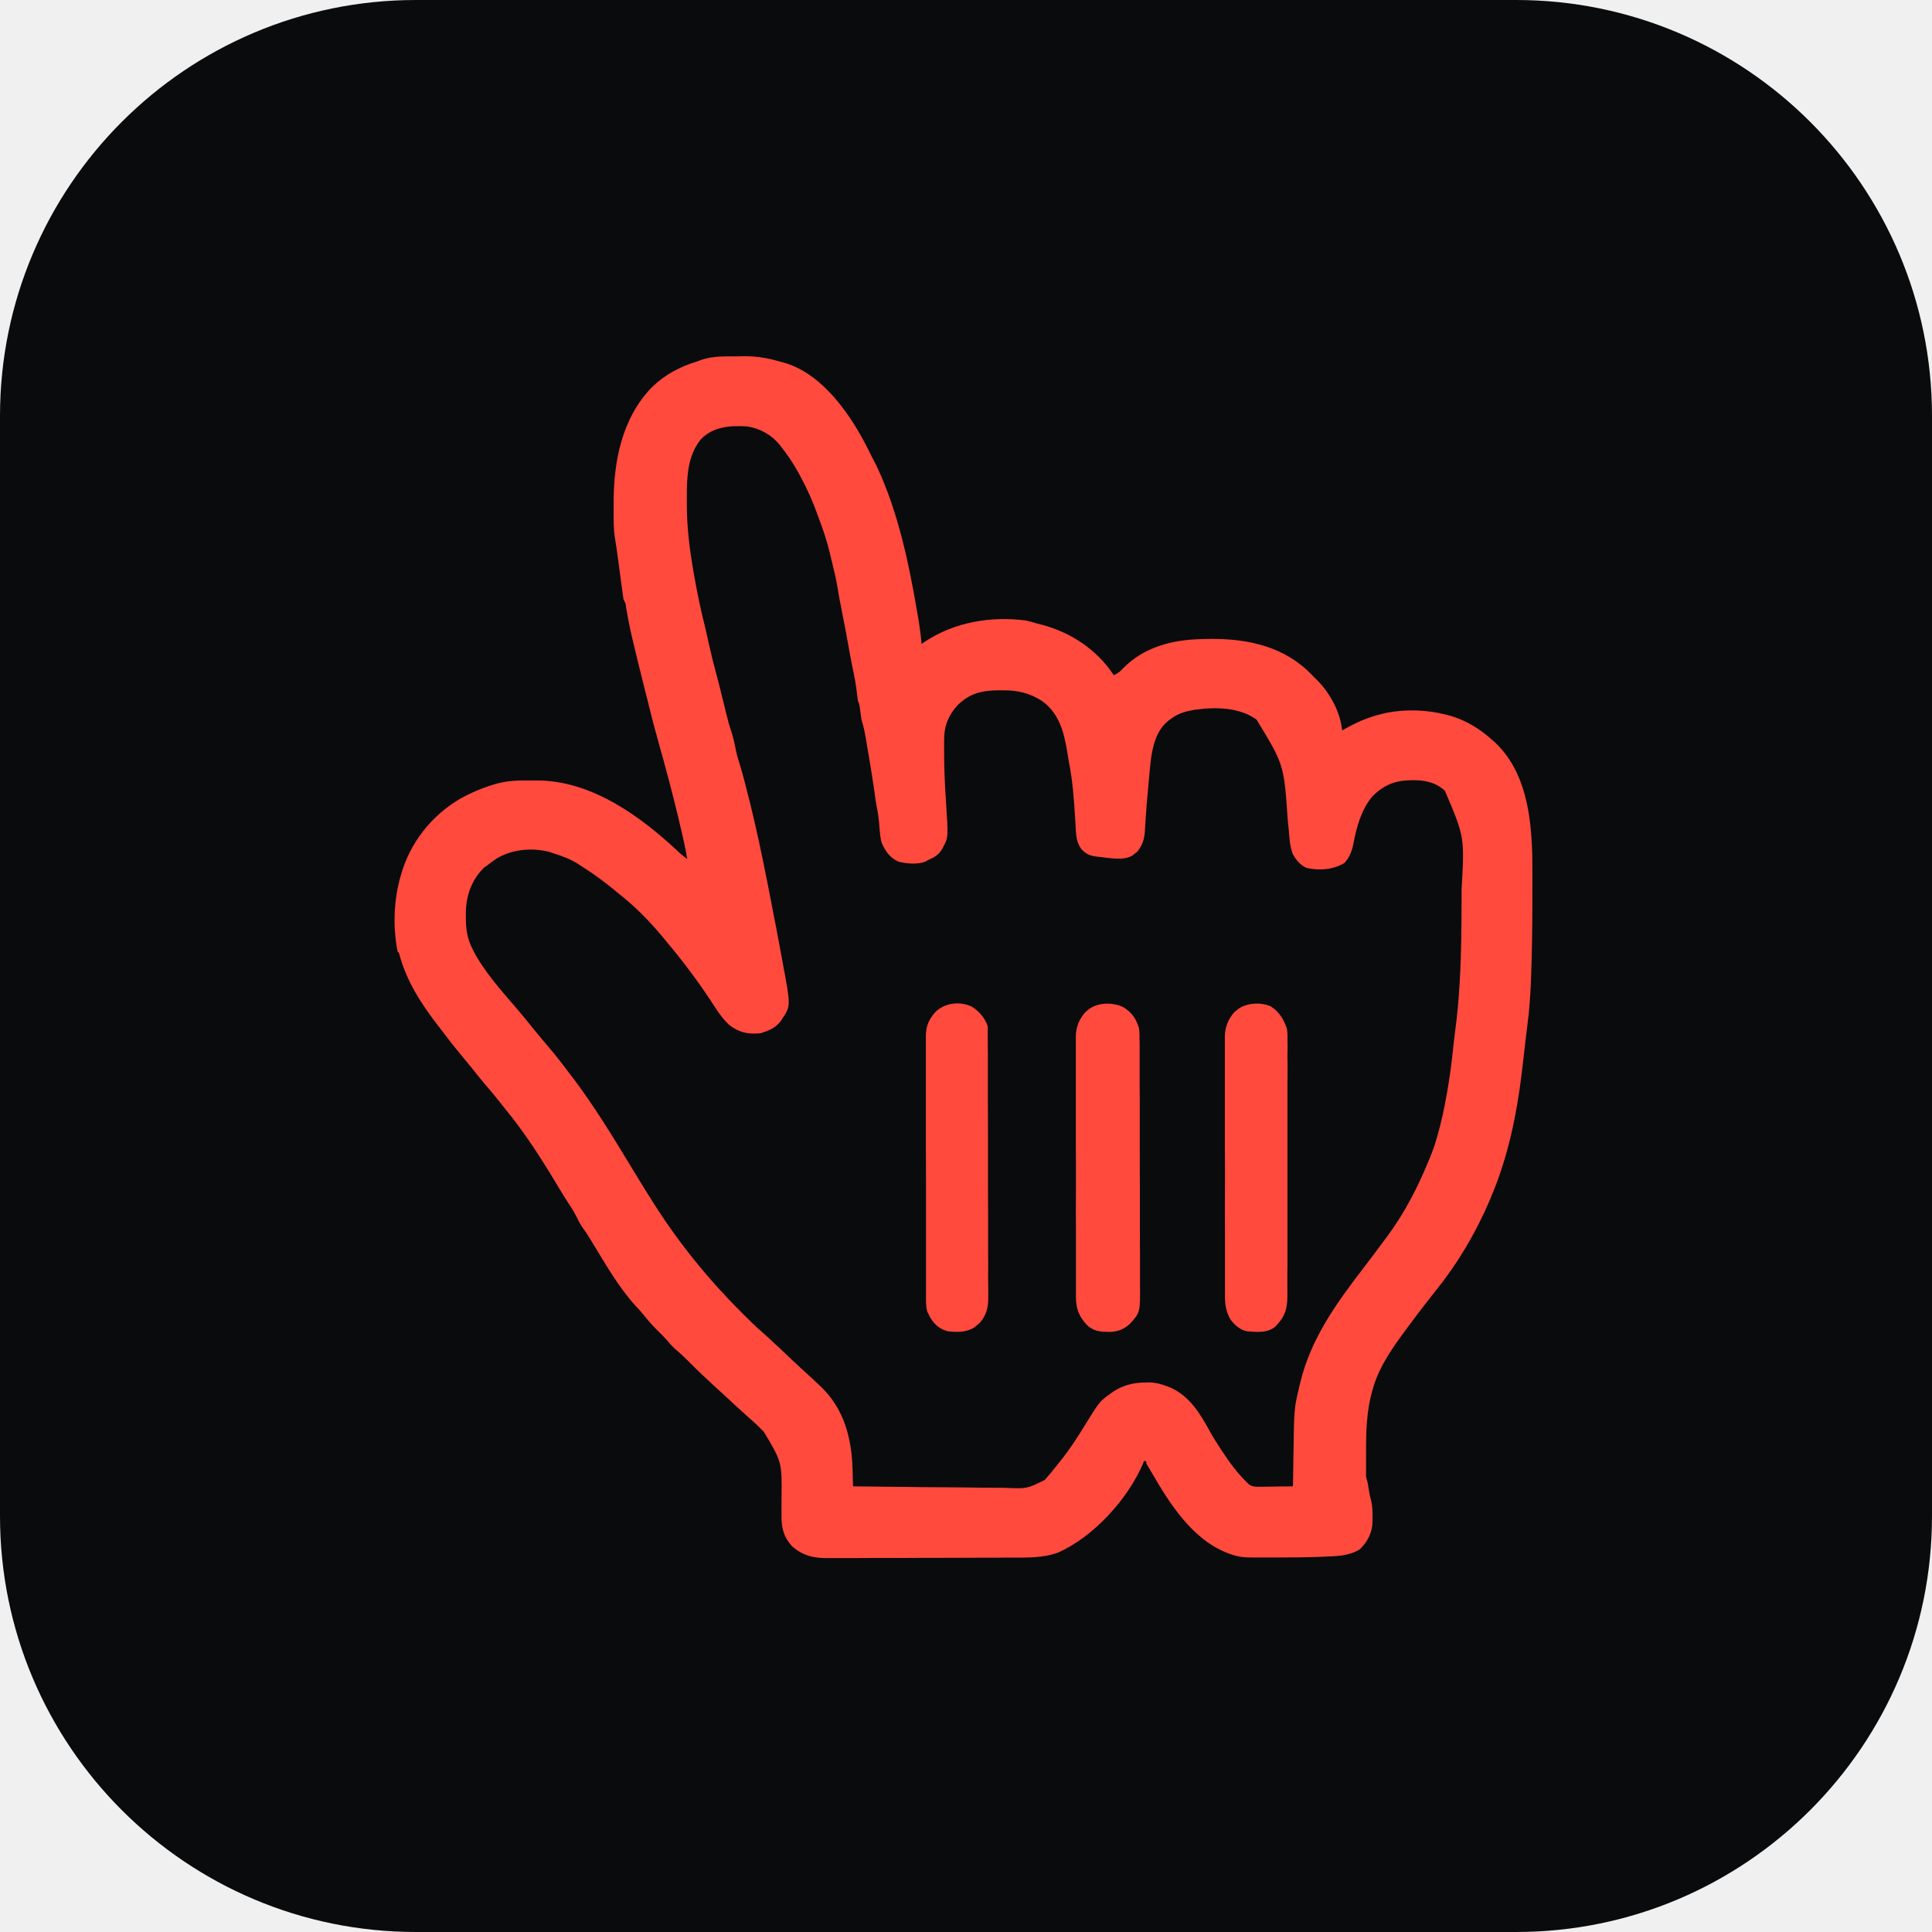
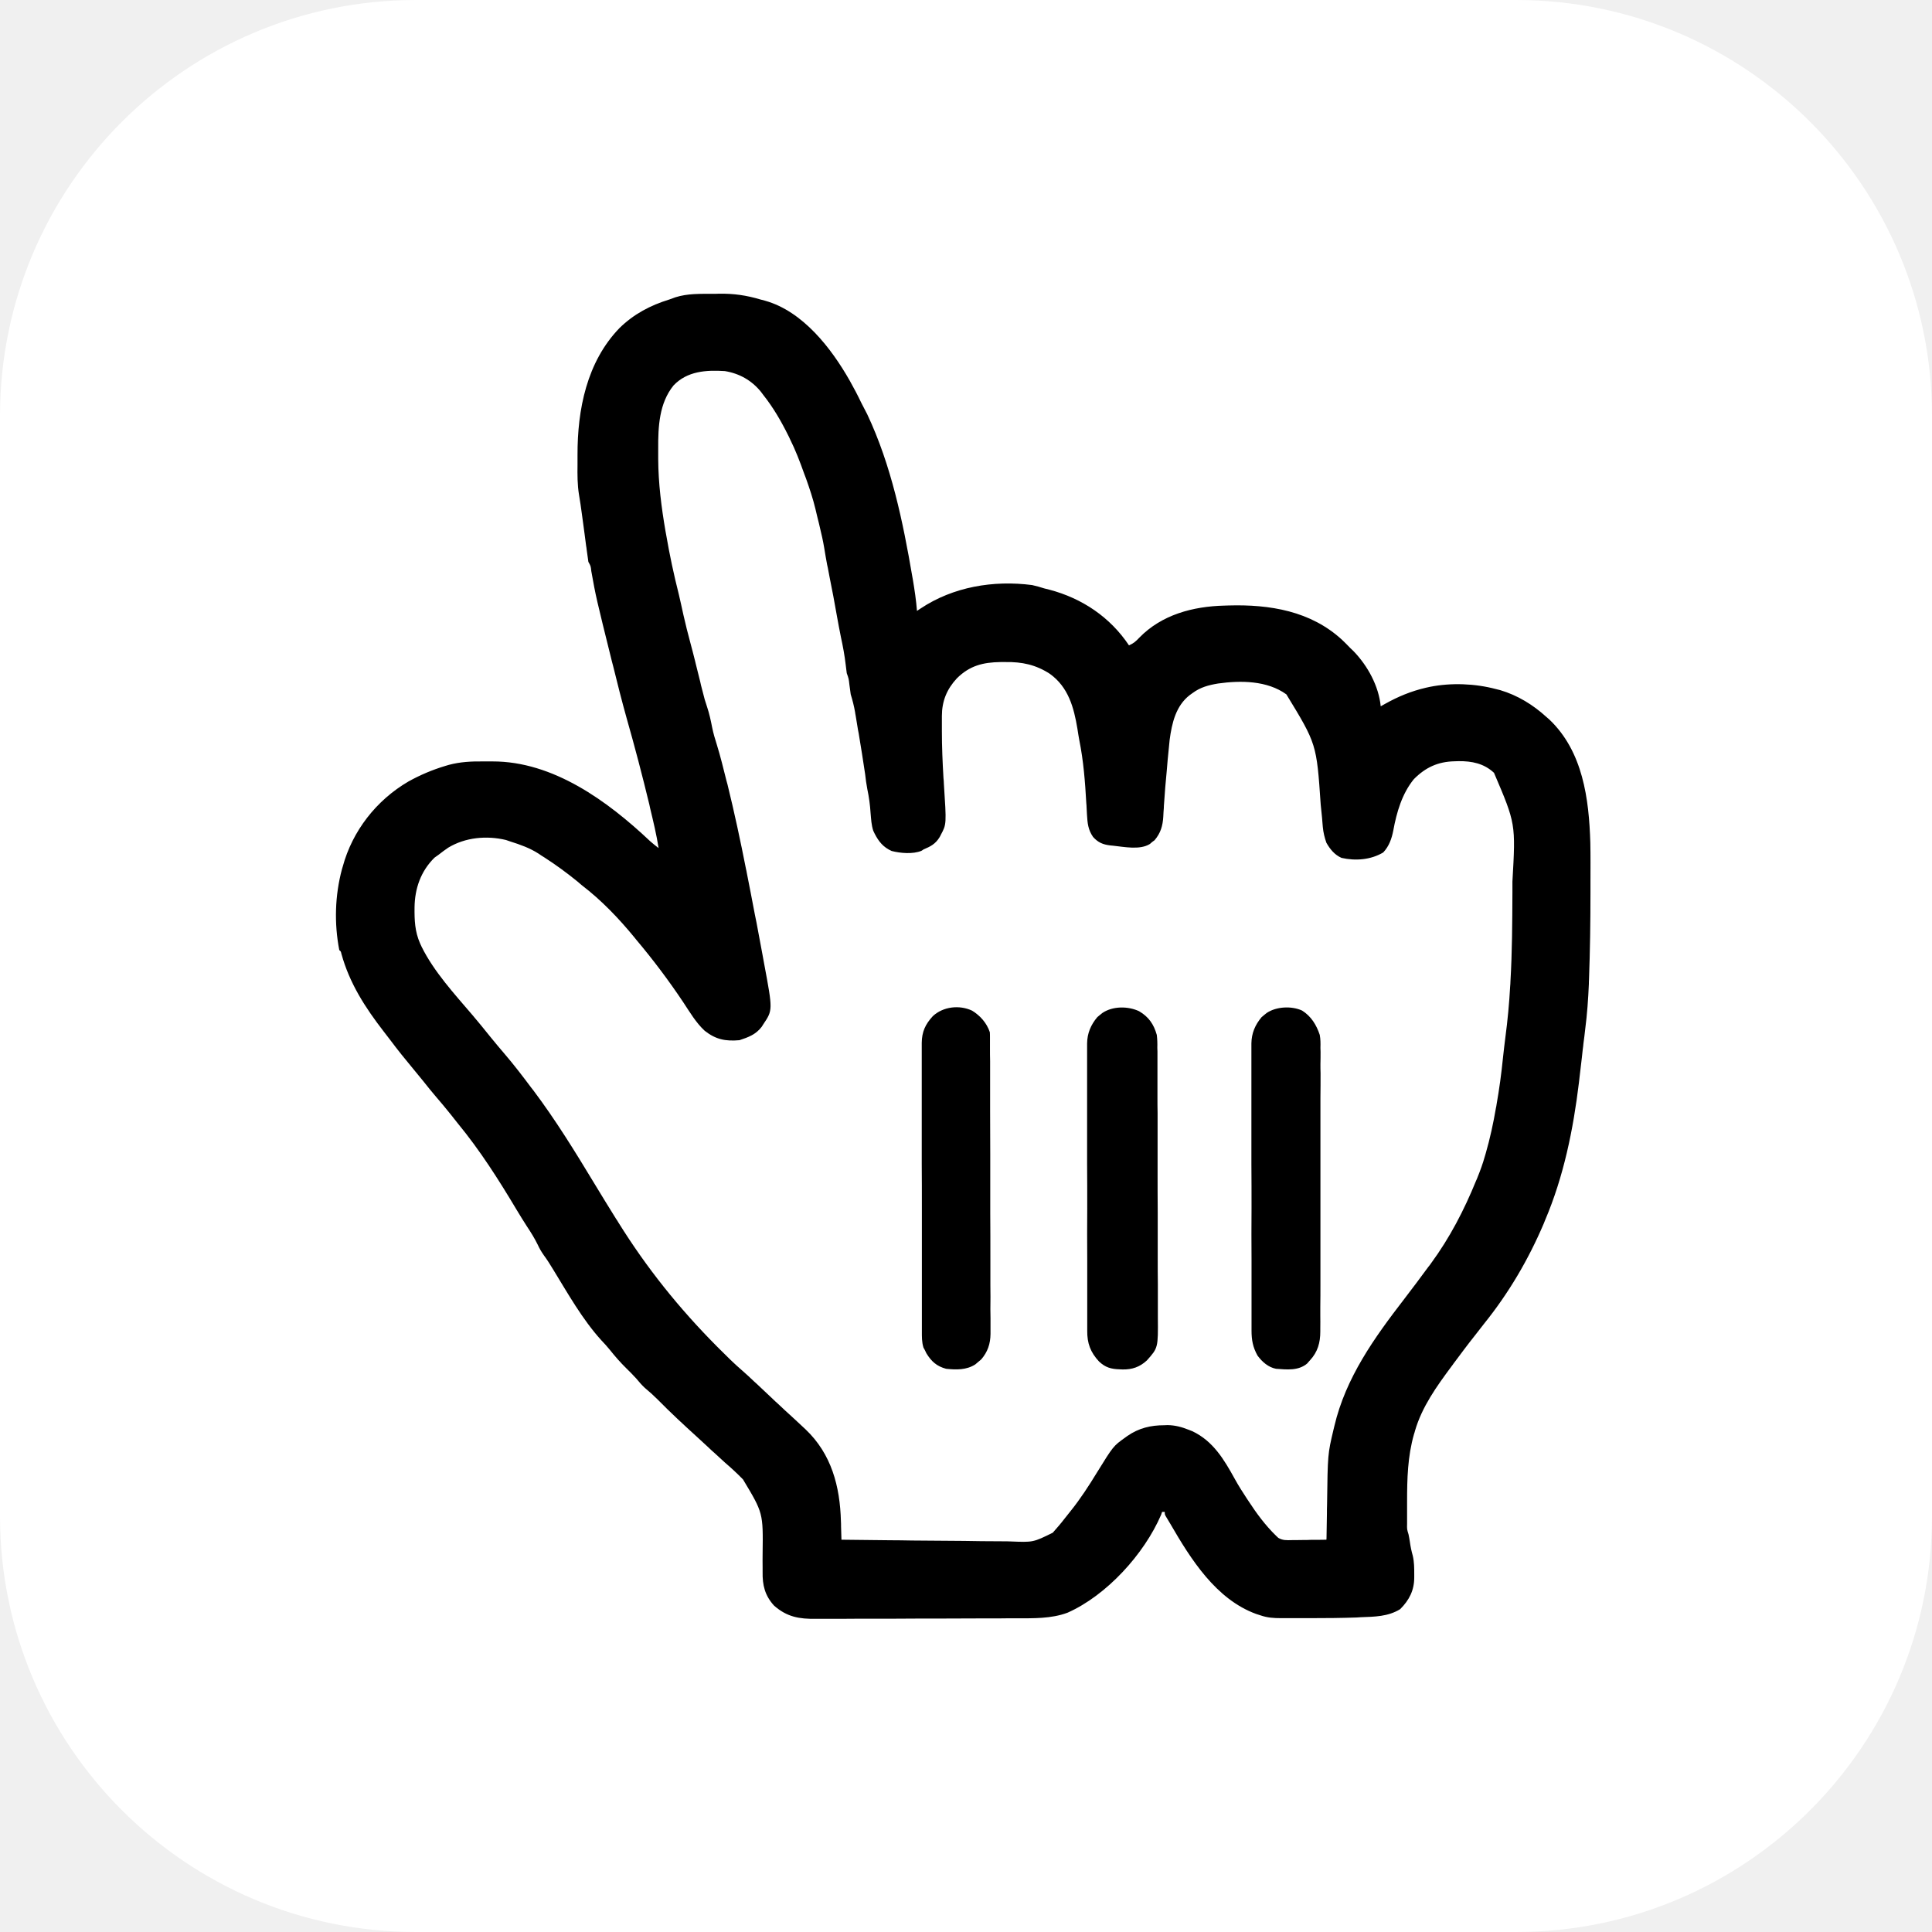
<svg xmlns="http://www.w3.org/2000/svg" viewBox="0 0 1254 1254">
-   <rect width="1254" height="1254" rx="270" fill="#0A0B0D" />
-   <g fill="#FF4A3D" transform="translate(627 627) scale(0.78) translate(-627 -627)">
+   <rect width="1254" height="1254" rx="270" fill="#ffffff" />
+   <g fill="#000000" transform="translate(627 627) scale(0.86) translate(-627 -627)">
+     <path fill="#ffffff" d="M0 0C1.5 -0 3.1 -0 4.6 -0.1C15.8 -0.3 25.5 1.1 36.2 4.3C37.9 4.7 37.9 4.7 39.6 5.2C68.1 13.2 89.6 41.1 103.5 65.6C106.6 71.1 109.5 76.6 112.2 82.3C113.7 85.2 115.2 88.1 116.7 91C134.8 129.4 143.6 171.9 150.7 213.5C150.8 214.2 150.9 214.9 151.1 215.7C152.4 223.5 153.6 231.4 154.2 239.3C155.1 238.7 156 238.1 156.9 237.5C181.5 221.1 211.9 216 241.1 219.8C244.2 220.5 247.2 221.3 250.2 222.3C251.6 222.6 252.9 223 254.2 223.3C278.8 229.8 300 244 314.2 265.3C317.5 263.9 319.5 262.2 321.9 259.6C338.9 242.1 362.5 235.9 386.2 235.3C387.3 235.3 388.3 235.2 389.4 235.2C420.5 234.3 451.5 239.4 475.1 261.2C477.2 263.2 479.2 265.2 481.2 267.3C482.1 268.1 482.9 268.9 483.8 269.8C494.4 280.8 502.7 296 504.2 311.3C505.3 310.7 506.3 310.1 507.4 309.5C517.4 303.9 527.1 299.9 538.2 297.3C539.3 297.1 540.3 296.8 541.4 296.6C557.5 293.4 575.4 294.1 591.2 298.3C592.3 298.6 593.3 298.8 594.4 299.1C607.5 303 619.1 310.1 629.2 319.3C630 320 630.7 320.6 631.5 321.3C656.8 345.4 661.4 381.1 662.4 414.3C662.6 424.3 662.5 434.4 662.5 444.4C662.5 446.9 662.5 449.5 662.5 452C662.5 473.9 662.2 495.7 661.4 517.5C661.3 518.6 661.3 519.7 661.3 520.8C660.8 532.3 660 543.8 658.5 555.3C658.1 558.8 657.7 562.3 657.2 565.8C657.1 567.3 656.9 568.7 656.7 570.1C656.5 572.2 656.2 574.4 656 576.5C655.5 580.7 655 585 654.5 589.2C654.3 591.2 654 593.3 653.8 595.3C649.5 630.8 642.3 666.2 628.2 699.3C627.9 700.1 627.6 700.9 627.2 701.8C615.6 729 600.8 754.2 582.2 777.3C580.4 779.6 578.7 781.8 576.9 784.1C576.4 784.7 576 785.3 575.5 785.9C569.9 792.9 564.6 800.1 559.2 807.3C558.7 808 558.2 808.8 557.6 809.5C546.4 824.6 535.4 839.9 530.1 858C529.9 858.9 529.6 859.8 529.3 860.7C524.5 877.5 524.1 894.3 524.1 911.7C524.1 914.5 524.1 917.3 524.1 920.2C524.1 922 524.1 923.8 524.1 925.6C524.1 926.4 524.1 927.3 524.1 928.2C524 932.4 524 932.4 525.2 936.3C525.6 938.1 525.9 940 526.2 941.9C526.7 945.5 527.4 948.9 528.4 952.4C529.5 957.1 529.5 961.7 529.5 966.5C529.5 967.3 529.5 968 529.5 968.8C529.5 978.5 525.7 985.9 518.9 992.7C509.7 998.4 499.5 998.4 489 998.8C487.5 998.9 487.5 998.9 486 999C474.3 999.4 462.7 999.5 451 999.5C447.2 999.5 443.4 999.5 439.6 999.5C437.2 999.5 434.8 999.5 432.4 999.5C431.3 999.5 430.1 999.5 429 999.5C423.3 999.5 418.6 999.2 413.2 997.3C412.2 997 411.2 996.6 410.1 996.3C379.8 985.2 360.8 954.9 345.4 928.3C344.4 926.6 343.4 925 342.4 923.3C341.2 921.3 341.2 921.3 341.2 919.3C340.6 919.3 339.9 919.3 339.2 919.3C339 920 338.7 920.7 338.5 921.4C325.7 951.2 297.2 982.4 267.8 995.4C255.5 1000 241.8 999.6 228.9 999.6C227.1 999.6 225.3 999.6 223.4 999.6C218.6 999.7 213.7 999.7 208.9 999.7C205.8 999.7 202.8 999.7 199.7 999.7C190.2 999.7 180.6 999.8 171.1 999.8C160.1 999.8 149.1 999.8 138.1 999.9C129.6 999.9 121.1 999.9 112.6 999.9C107.5 999.9 102.4 1000 97.3 1000C92.6 1000 87.8 1000 83 1000C81.3 1000 79.5 1000 77.8 1000C65.4 1000.2 56 998.6 46.3 990C39.4 982.4 37.5 974.6 37.7 964.5C37.7 962.9 37.7 962.9 37.7 961.2C37.6 957.7 37.7 954.2 37.7 950.7C38.1 920.1 38.1 920.1 22.9 894.8C18.6 890.4 14.1 886.2 9.4 882.2C6.6 879.7 3.8 877.1 1 874.5C0.4 874 -0.1 873.5 -0.7 873C-1.8 871.9 -3 870.9 -4.1 869.8C-6.6 867.5 -9.1 865.2 -11.6 862.9C-21.7 853.7 -31.8 844.4 -41.4 834.6C-44.5 831.5 -47.8 828.5 -51.2 825.7C-53.6 823.5 -55.7 821 -57.7 818.6C-60.1 815.9 -62.6 813.5 -65.1 811C-69.6 806.6 -73.7 801.9 -77.6 797C-79.7 794.4 -81.8 792.1 -84.1 789.7C-98.4 773.9 -109.2 754.6 -120.3 736.5C-122.6 732.7 -124.9 729 -127.5 725.5C-129.3 722.9 -130.7 720.6 -132 717.7C-134.4 712.8 -137.2 708.3 -140.2 703.8C-142.8 699.7 -145.4 695.6 -147.9 691.4C-161.5 668.6 -175.6 646.4 -192.5 625.9C-194.3 623.7 -196 621.4 -197.8 619.2C-201.4 614.7 -205 610.4 -208.7 606.1C-212 602.2 -215.3 598.2 -218.5 594.1C-220.9 591.1 -223.3 588.2 -225.8 585.2C-231.8 578 -237.7 570.7 -243.3 563.2C-245 561 -246.6 558.9 -248.3 556.7C-262.3 538.6 -274.1 520.3 -280.2 498.1C-280.6 496.3 -280.6 496.3 -281.8 495.3C-285.7 475.2 -285.1 454.1 -279.8 434.3C-279.6 433.6 -279.4 433 -279.2 432.3C-271.9 405.3 -253.8 382.2 -229.7 368.1C-220.9 363.2 -211.5 359.2 -201.8 356.3C-200.9 356 -200 355.8 -199.1 355.5C-190.4 353.2 -182.1 352.8 -173.2 352.9C-170.9 352.9 -168.6 352.9 -166.2 352.9C-120.4 352.8 -79.3 382.8 -47.2 413.1C-45.1 415 -43 416.6 -40.8 418.3C-42.4 408.1 -44.8 398.2 -47.2 388.2C-47.4 387.3 -47.6 386.4 -47.8 385.4C-53.1 363.5 -58.8 341.7 -65 320C-68.6 307.1 -71.9 294.1 -75.1 281C-75.6 279.3 -75.6 279.3 -76 277.6C-88.1 228.8 -88.1 228.8 -91.6 209.3C-92 205.5 -92 205.5 -93.8 202.3C-94.2 199.2 -94.7 196.1 -95.1 193C-95.2 192.1 -95.3 191.1 -95.5 190.2C-95.9 187.1 -96.3 184.1 -96.7 181C-97.1 178.1 -97.5 175.1 -97.9 172.1C-98.2 170.1 -98.4 168.2 -98.7 166.2C-99.3 161.3 -100.1 156.4 -100.9 151.5C-102.1 144.1 -102.1 136.6 -102 129C-102 126.6 -102 124.1 -102 121.7C-102.1 87.3 -95 51.4 -70.4 25.9C-59.6 15.3 -47.1 8.7 -32.8 4.3C-31.2 3.7 -29.6 3.2 -28.1 2.6C-19 -0.3 -9.4 0 0 0Z" transform="translate(435.8,119.7)" />
    <path d="M0 0C1.5 -0 3.1 -0 4.6 -0.1C15.8 -0.3 25.5 1.1 36.2 4.3C37.9 4.7 37.9 4.7 39.6 5.2C68.1 13.2 89.6 41.1 103.5 65.6C106.6 71.1 109.5 76.6 112.2 82.3C113.7 85.2 115.2 88.1 116.7 91C134.8 129.4 143.6 171.9 150.7 213.5C150.8 214.2 150.9 214.9 151.1 215.7C152.4 223.5 153.6 231.4 154.2 239.3C155.1 238.7 156 238.1 156.9 237.5C181.5 221.1 211.9 216 241.1 219.8C244.2 220.5 247.2 221.3 250.2 222.3C251.6 222.6 252.9 223 254.2 223.3C278.8 229.8 300 244 314.2 265.3C317.5 263.9 319.5 262.2 321.9 259.6C338.9 242.1 362.5 235.9 386.2 235.3C387.3 235.3 388.3 235.2 389.4 235.2C420.5 234.3 451.5 239.4 475.1 261.2C477.2 263.2 479.2 265.2 481.2 267.3C482.1 268.1 482.9 268.9 483.8 269.8C494.4 280.8 502.7 296 504.2 311.3C505.3 310.7 506.3 310.1 507.4 309.5C517.4 303.9 527.1 299.9 538.2 297.3C539.3 297.1 540.3 296.8 541.4 296.6C557.5 293.4 575.4 294.1 591.2 298.3C592.3 298.6 593.3 298.8 594.4 299.1C607.5 303 619.1 310.1 629.2 319.3C630 320 630.7 320.6 631.5 321.3C656.8 345.4 661.4 381.1 662.4 414.3C662.6 424.3 662.5 434.4 662.5 444.4C662.5 446.9 662.5 449.5 662.5 452C662.5 473.9 662.2 495.7 661.4 517.5C661.3 518.6 661.3 519.7 661.3 520.8C660.8 532.3 660 543.8 658.5 555.3C658.1 558.8 657.7 562.3 657.2 565.8C657.1 567.3 656.9 568.7 656.7 570.1C656.5 572.2 656.2 574.4 656 576.5C655.5 580.7 655 585 654.5 589.2C654.3 591.2 654 593.3 653.8 595.3C649.5 630.8 642.3 666.2 628.2 699.3C627.9 700.1 627.6 700.9 627.2 701.8C615.6 729 600.8 754.2 582.2 777.3C580.4 779.6 578.7 781.8 576.9 784.1C576.4 784.7 576 785.3 575.5 785.9C569.9 792.9 564.6 800.1 559.2 807.3C558.7 808 558.2 808.8 557.6 809.5C546.4 824.6 535.4 839.9 530.1 858C529.9 858.9 529.6 859.8 529.3 860.7C524.5 877.5 524.1 894.3 524.1 911.7C524.1 914.5 524.1 917.3 524.1 920.2C524.1 922 524.1 923.8 524.1 925.6C524.1 926.4 524.1 927.3 524.1 928.2C524 932.4 524 932.4 525.2 936.3C525.6 938.1 525.9 940 526.2 941.9C526.7 945.5 527.4 948.9 528.4 952.4C529.5 957.1 529.5 961.7 529.5 966.5C529.5 967.3 529.5 968 529.5 968.8C529.5 978.5 525.7 985.9 518.9 992.7C509.7 998.4 499.5 998.4 489 998.8C487.5 998.9 487.5 998.9 486 999C474.3 999.4 462.7 999.5 451 999.5C447.2 999.5 443.4 999.5 439.6 999.5C437.2 999.5 434.8 999.5 432.4 999.5C431.3 999.5 430.1 999.5 429 999.5C423.3 999.5 418.6 999.2 413.2 997.3C412.2 997 411.2 996.6 410.1 996.3C379.8 985.2 360.8 954.9 345.4 928.3C344.4 926.6 343.4 925 342.4 923.3C341.2 921.3 341.2 921.3 341.2 919.3C340.6 919.3 339.9 919.3 339.2 919.3C339 920 338.7 920.7 338.5 921.4C325.7 951.2 297.2 982.4 267.8 995.4C255.5 1000 241.8 999.6 228.9 999.6C227.1 999.6 225.3 999.6 223.4 999.6C218.6 999.7 213.7 999.7 208.9 999.7C205.8 999.7 202.8 999.7 199.7 999.7C190.2 999.7 180.6 999.8 171.1 999.8C160.1 999.8 149.1 999.8 138.1 999.9C129.6 999.9 121.1 999.9 112.6 999.9C107.5 999.9 102.4 1000 97.3 1000C92.6 1000 87.8 1000 83 1000C81.3 1000 79.5 1000 77.8 1000C65.4 1000.2 56 998.6 46.3 990C39.4 982.4 37.5 974.6 37.7 964.5C37.7 962.9 37.7 962.9 37.7 961.2C37.6 957.7 37.7 954.2 37.7 950.7C38.1 920.1 38.1 920.1 22.9 894.8C18.6 890.4 14.1 886.2 9.4 882.2C6.6 879.7 3.8 877.1 1 874.5C0.4 874 -0.1 873.5 -0.7 873C-1.8 871.9 -3 870.9 -4.1 869.8C-6.6 867.5 -9.1 865.2 -11.6 862.9C-21.7 853.7 -31.8 844.4 -41.4 834.6C-44.5 831.5 -47.8 828.5 -51.2 825.7C-53.6 823.5 -55.7 821 -57.7 818.6C-60.1 815.9 -62.6 813.5 -65.1 811C-69.6 806.6 -73.7 801.9 -77.6 797C-79.7 794.4 -81.8 792.1 -84.1 789.7C-98.4 773.9 -109.2 754.6 -120.3 736.5C-122.6 732.7 -124.9 729 -127.5 725.5C-129.3 722.9 -130.7 720.6 -132 717.7C-134.4 712.8 -137.2 708.3 -140.2 703.8C-142.8 699.7 -145.4 695.6 -147.9 691.4C-161.5 668.6 -175.6 646.4 -192.5 625.9C-194.3 623.7 -196 621.4 -197.8 619.2C-201.4 614.7 -205 610.4 -208.7 606.1C-212 602.2 -215.3 598.2 -218.5 594.1C-220.9 591.1 -223.3 588.2 -225.8 585.2C-231.8 578 -237.7 570.7 -243.3 563.2C-245 561 -246.6 558.9 -248.3 556.7C-262.3 538.6 -274.1 520.3 -280.2 498.1C-280.6 496.3 -280.6 496.3 -281.8 495.3C-285.7 475.2 -285.1 454.1 -279.8 434.3C-279.6 433.6 -279.4 433 -279.2 432.3C-271.9 405.3 -253.8 382.2 -229.7 368.1C-220.9 363.2 -211.5 359.2 -201.8 356.3C-200.9 356 -200 355.8 -199.1 355.5C-190.4 353.2 -182.1 352.8 -173.2 352.9C-170.9 352.9 -168.6 352.9 -166.2 352.9C-120.4 352.8 -79.3 382.8 -47.2 413.1C-45.1 415 -43 416.6 -40.8 418.3C-42.4 408.1 -44.8 398.2 -47.2 388.2C-47.4 387.3 -47.6 386.4 -47.8 385.4C-53.1 363.5 -58.8 341.7 -65 320C-68.6 307.1 -71.9 294.1 -75.1 281C-75.6 279.3 -75.6 279.3 -76 277.6C-88.1 228.8 -88.1 228.8 -91.6 209.3C-92 205.5 -92 205.5 -93.8 202.3C-94.2 199.2 -94.7 196.1 -95.1 193C-95.2 192.1 -95.3 191.1 -95.5 190.2C-95.9 187.1 -96.3 184.1 -96.7 181C-97.1 178.1 -97.5 175.1 -97.9 172.1C-98.2 170.1 -98.4 168.2 -98.7 166.2C-99.3 161.3 -100.1 156.4 -100.9 151.5C-102.1 144.1 -102.1 136.6 -102 129C-102 126.6 -102 124.1 -102 121.7C-102.1 87.3 -95 51.4 -70.4 25.9C-59.6 15.3 -47.1 8.7 -32.8 4.3C-31.2 3.7 -29.6 3.2 -28.1 2.6C-19 -0.3 -9.4 0 0 0ZM-29.5 69.1C-40.4 82.5 -41.2 100.3 -41.1 116.8C-41.1 119.5 -41.1 122.1 -41.1 124.7C-41 143.1 -38.7 161 -35.6 179.1C-35.4 180 -35.3 180.9 -35.1 181.8C-32.5 197 -29.3 212 -25.5 227C-24.3 232.1 -23.2 237.2 -22.1 242.2C-20.5 249.4 -18.7 256.4 -16.8 263.5C-15.6 268 -14.4 272.5 -13.3 277C-13.1 277.8 -12.9 278.7 -12.7 279.5C-11.6 283.9 -10.5 288.3 -9.4 292.7C-9.2 293.6 -9 294.5 -8.8 295.4C-8.4 297.1 -7.9 298.7 -7.5 300.4C-6.6 304.3 -5.5 308.1 -4.2 311.8C-2.5 316.9 -1.4 322 -0.4 327.2C0.5 331.6 1.7 335.8 3.1 340.1C5.9 349.1 8.1 358.3 10.4 367.4C10.8 368.8 10.8 368.8 11.2 370.3C16.4 391.5 21 412.9 25.2 434.3C25.4 435.1 25.6 435.9 25.7 436.7C27.8 447.2 29.8 457.7 31.8 468.2C32.2 470.3 32.7 472.4 33.1 474.6C34.6 482.6 36.1 490.6 37.6 498.7C38 501 38.5 503.4 38.9 505.8C45.4 540.6 45.4 540.6 38.2 551.3C37.8 551.9 37.4 552.6 37 553.2C32.6 559 26.9 561.1 20.2 563.3C9.7 564.2 2.4 562.8 -6 556.2C-12.6 550.1 -17.2 542.2 -22.1 534.8C-33.1 518.3 -45 502.5 -57.8 487.3C-58.4 486.5 -58.4 486.5 -59 485.8C-70.9 471.3 -83.9 457.7 -98.8 446.3C-99.9 445.3 -101.1 444.4 -102.2 443.4C-110.2 436.9 -118.4 430.9 -127.1 425.3C-128.6 424.4 -130 423.5 -131.4 422.5C-138.1 418.2 -145.2 415.7 -152.8 413.3C-154.4 412.7 -154.4 412.7 -156 412.2C-170.6 408.7 -186.7 410.2 -199.6 418C-202.1 419.7 -204.4 421.4 -206.8 423.3C-207.8 424 -208.9 424.8 -209.9 425.5C-220.3 435.7 -224.8 448.8 -225 463C-225.1 472.8 -224.8 481.2 -220.8 490.3C-220.4 491.1 -220 492 -219.6 492.9C-210.4 511.5 -194.9 528.4 -181.4 544.2C-176.7 549.7 -172.1 555.4 -167.6 561C-164.1 565.3 -160.5 569.6 -156.9 573.8C-149.8 582.1 -143.3 590.6 -136.8 599.3C-136.3 599.9 -135.8 600.6 -135.3 601.2C-118.4 623.7 -103.7 647.6 -89.2 671.6C-83.8 680.6 -78.3 689.4 -72.8 698.3C-72.2 699.1 -71.7 699.9 -71.2 700.8C-49.8 735.2 -25.4 765.6 3.1 794.3C3.7 794.9 4.3 795.5 4.9 796.1C10.6 801.8 16.3 807.5 22.5 812.8C25.5 815.4 28.4 818.1 31.2 820.8C32.2 821.7 32.2 821.7 33.2 822.6C36.6 825.8 40 829 43.4 832.2C44.7 833.4 46.1 834.7 47.4 836C48.4 836.9 48.4 836.9 49.5 837.9C53 841.2 56.5 844.5 60.1 847.7C62.5 849.9 64.9 852.1 67.2 854.3C68.2 855.2 69.2 856.1 70.1 857C89.7 875.6 96.1 900.1 96.8 926.3C96.9 927.7 96.9 929 96.9 930.4C97 933.7 97.1 937 97.2 940.3C109.4 940.4 121.5 940.6 133.6 940.7C139.2 940.7 144.8 940.8 150.5 940.9C163.6 941 176.6 941.1 189.7 941.2C194.1 941.3 198.5 941.3 202.9 941.4C208.2 941.4 213.5 941.5 218.9 941.5C220.9 941.5 222.8 941.5 224.8 941.6C241.9 942.3 241.9 942.3 256.7 935C259.9 931.4 263 927.8 265.9 924C267.3 922.2 268.8 920.4 270.2 918.6C277.5 909.5 283.8 899.8 289.9 889.8C302.4 869.6 302.4 869.6 311.2 863.3C311.8 862.9 312.4 862.4 313 862C321.7 856 330.6 853.9 340.9 853.9C342.1 853.8 342.1 853.8 343.3 853.8C349.1 853.9 353.9 855.2 359.2 857.3C360.1 857.6 361 858 362 858.4C377.7 865.8 386 879.8 394.1 894.5C396.9 899.6 400 904.4 403.2 909.3C403.6 909.9 404 910.5 404.4 911.1C410.6 920.6 417.1 929.4 425.2 937.3C425.8 937.8 426.3 938.4 426.9 938.9C430.2 940.9 433.3 940.7 437.1 940.6C437.8 940.6 438.6 940.6 439.3 940.6C441.7 940.6 444.1 940.5 446.5 940.5C448.1 940.5 449.7 940.5 451.4 940.4C455.3 940.4 459.3 940.4 463.2 940.3C463.3 939.7 463.3 939.2 463.3 938.6C463.4 932.6 463.5 926.6 463.6 920.6C463.6 918.3 463.6 916.1 463.7 913.9C464.2 875.7 464.2 875.7 468.5 857.5C468.7 856.5 468.9 855.6 469.2 854.6C477.8 818 499.3 788 521.9 758.7C528.1 750.6 534.2 742.5 540.2 734.3C540.9 733.5 541.5 732.7 542.1 731.8C556.4 712.3 567.1 691.6 576.2 669.3C576.6 668.4 577 667.6 577.3 666.7C579.4 661.5 581.3 656.3 582.8 650.9C583 650.3 583.2 649.6 583.4 648.9C586.7 637.5 589.2 625.9 591.2 614.2C591.4 613.5 591.5 612.8 591.6 612C593.7 600.2 595.3 588.3 596.5 576.3C597 571.2 597.7 566.1 598.3 561C600 548.2 601.2 535.4 601.9 522.5C602 521.4 602.1 520.3 602.1 519.2C603.4 496.8 603.5 474.3 603.6 451.8C603.6 449.1 603.6 446.4 603.6 443.6C606.1 399.9 606.1 399.9 589.7 361.5C582.1 354.4 573 352.6 562.9 352.7C561.9 352.7 560.8 352.8 559.8 352.8C547.4 353.1 538 357.4 529.2 366.3C520.3 377.2 516.2 391.3 513.7 405C512.5 411.2 510.5 416.9 506.1 421.6C496.7 427.2 485.2 428.1 474.6 425.7C469.4 423.4 466 419.2 463.2 414.3C461.8 410.3 460.9 406.6 460.5 402.4C460.4 400.7 460.4 400.7 460.2 398.9C460.1 397.7 460 396.5 459.9 395.2C459.6 392.6 459.4 390 459.1 387.4C459 386.4 459 386.4 458.9 385.4C455.8 339.7 455.8 339.7 433 302.3C418.5 291.8 398.5 291.7 381.4 294.1C374.3 295.3 368.1 296.9 362.2 301.3C361.6 301.8 360.9 302.3 360.1 302.8C349.6 310.9 346.6 323.9 344.9 336.6C344.4 341.6 343.9 346.7 343.4 351.8C343.2 354.6 342.9 357.4 342.7 360.1C341.9 368.3 341.2 376.4 340.7 384.5C340.6 385.7 340.5 386.9 340.5 388.1C340.3 390.2 340.2 392.4 340.1 394.5C339.7 401.5 338.1 407 333.5 412.4C332.9 412.8 332.3 413.3 331.7 413.7C331.2 414.2 330.6 414.7 330 415.2C322.5 419.9 310.7 417.4 302.2 416.5C301.2 416.4 301.2 416.4 300.1 416.3C294.4 415.6 290.9 414.1 287.1 409.9C283.3 404.4 282.9 399.5 282.5 393C282.4 391.2 282.3 389.3 282.2 387.4C282.2 386.5 282.1 385.5 282 384.5C281.1 368.4 279.9 352.6 276.7 336.8C276.2 334 275.7 331.1 275.3 328.3C272.6 312 268.4 296.8 254.5 286.8C243.9 279.9 233.5 277.7 220.9 277.9C219.7 277.9 218.5 277.9 217.3 277.9C204 278.1 194 280.6 184.3 290.2C176.7 298.4 173 307.4 173 318.7C173 319.4 173 320.1 173 320.8C173 323 173 325.3 173 327.6C173 328.4 173 329.2 173 330C173 341.8 173.5 353.6 174.2 365.4C174.3 366.1 174.3 366.8 174.4 367.6C174.4 368.3 174.5 369 174.5 369.7C176.5 400.3 176.5 400.3 172.2 408.3C171.9 408.9 171.6 409.6 171.2 410.2C168.2 415.1 164.5 417.1 159.2 419.3C158.7 419.7 158.1 420 157.5 420.4C151.1 423 141.7 422.2 135.1 420.5C128.8 417.7 125.3 413.4 122.2 407.3C121.9 406.6 121.5 405.9 121.2 405.2C119.8 400.9 119.6 396.6 119.2 392.1C118.8 385.8 118 379.8 116.7 373.7C116 370 115.5 366.4 115.1 362.7C113.6 352.4 111.9 342 110.2 331.7C109.8 329.9 109.5 328 109.2 326.1C108.8 323.5 108.3 320.9 107.9 318.2C107.7 317.4 107.6 316.6 107.5 315.8C106.7 311.2 105.6 306.8 104.2 302.3C103.9 299.9 103.5 297.4 103.2 295C102.7 290.5 102.7 290.5 101.2 286.3C100.9 284.2 100.7 282 100.4 279.9C99.6 272.9 98.3 266 96.8 259.1C95.7 253.9 94.8 248.6 93.8 243.3C92.1 233.4 90.2 223.5 88.2 213.6C87.8 211.3 87.3 209 86.9 206.7C86.7 206 86.6 205.3 86.4 204.5C85.6 200.3 84.9 196.1 84.2 191.8C83.3 186.4 82.1 181.1 80.8 175.8C80.6 174.9 80.4 174.1 80.2 173.2C79.8 171.5 79.3 169.7 78.9 168C78.5 166.2 78 164.3 77.6 162.5C75.7 154.6 73.2 147.1 70.5 139.5C69.8 137.7 69.8 137.7 69.1 135.8C65.9 126.8 62.5 117.9 58.2 109.3C57.9 108.5 57.5 107.8 57.1 107C51.7 96.1 45.8 85.9 38.2 76.3C37.6 75.5 37 74.7 36.4 73.9C29.4 65.3 20.2 60.1 9.2 58.3C-4.9 57.4 -19.2 58.3 -29.5 69.1Z" transform="translate(435.8,119.7)" />
    <path d="M0 0C7.3 4.3 11.1 9.8 13.4 17.9C13.8 21.2 13.9 24.4 13.8 27.6C13.8 28.6 13.9 29.5 13.9 30.5C13.9 33.6 13.9 36.8 13.9 40C13.9 42.2 13.9 44.5 13.9 46.8C13.9 52.9 13.9 59.1 13.9 65.2C13.9 69 13.9 72.9 14 76.7C14 89.5 14 102.2 14 114.9C14 115.6 14 116.3 14 117C14 117.7 14 118.4 14 119.1C14 130.2 14 141.3 14.1 152.4C14.1 163.9 14.1 175.3 14.1 186.7C14.1 193.1 14.1 199.5 14.2 205.9C14.2 212 14.2 218 14.2 224C14.2 226.2 14.2 228.5 14.2 230.7C14.4 254.1 14.4 254.1 5.9 263.6C0.5 268.6 -5.2 270.5 -12.4 270.4C-13.5 270.4 -13.5 270.4 -14.6 270.3C-21.2 270.1 -25.4 268.9 -30.2 264.4C-36.7 257.4 -39.2 250.6 -39.1 241.2C-39.1 240.2 -39.1 239.2 -39.1 238.3C-39.1 235.1 -39.1 231.9 -39.1 228.7C-39.1 226.4 -39.1 224.1 -39.1 221.8C-39.1 215.6 -39.1 209.4 -39.1 203.2C-39.1 198 -39.1 192.8 -39.1 187.6C-39.2 174.7 -39.2 161.8 -39.1 148.8C-39.1 137.6 -39.1 126.4 -39.2 115.1C-39.2 103.6 -39.2 92 -39.2 80.5C-39.2 74 -39.2 67.6 -39.2 61.1C-39.2 55 -39.2 48.9 -39.2 42.8C-39.2 40.6 -39.2 38.4 -39.2 36.1C-39.2 33.1 -39.2 30 -39.2 27C-39.2 26.1 -39.2 25.2 -39.2 24.3C-39.1 16.7 -36.4 10.3 -31.5 4.5C-30.5 3.7 -30.5 3.7 -29.6 2.9C-28.9 2.4 -28.3 1.9 -27.6 1.3C-19.8 -3.9 -8.4 -3.9 0 0Z" transform="translate(757.6,661.1)" />
    <path d="M0 0C6.2 3.8 11.1 9.4 13.4 16.3C13.5 17.6 13.5 19 13.5 20.3C13.5 21.1 13.5 22 13.5 22.8C13.5 23.7 13.5 24.6 13.5 25.5C13.5 26.5 13.5 27.4 13.5 28.4C13.5 31.6 13.5 34.9 13.6 38.1C13.6 40.4 13.6 42.7 13.6 45C13.6 51.2 13.6 57.5 13.6 63.8C13.6 67.7 13.6 71.6 13.6 75.5C13.6 86.3 13.7 97.2 13.7 108C13.7 110.8 13.7 113.6 13.7 116.4C13.7 117.1 13.7 117.8 13.7 118.6C13.7 129.9 13.7 141.2 13.7 152.5C13.8 164.1 13.8 175.7 13.8 187.4C13.8 193.9 13.8 200.4 13.8 206.9C13.9 213.1 13.9 219.2 13.8 225.3C13.8 227.6 13.9 229.8 13.9 232.1C13.9 235.2 13.9 238.3 13.9 241.3C13.9 242.2 13.9 243.1 13.9 244C13.8 251.5 11.8 257.5 6.9 263.2C6 263.9 5.2 264.6 4.4 265.3C3.4 266.1 3.4 266.1 2.4 267C-4.3 271.3 -12 271.1 -19.6 270.3C-26.7 268.4 -30.7 264.8 -34.5 258.6C-35 257.5 -35 257.5 -35.6 256.3C-36 255.6 -36.3 255 -36.7 254.3C-38 250.1 -37.9 246.2 -37.9 241.9C-37.9 240.9 -37.9 240 -37.9 239C-37.9 235.8 -37.9 232.6 -37.9 229.4C-37.9 227.1 -37.9 224.8 -37.9 222.5C-37.9 216.3 -37.9 210 -37.9 203.8C-37.9 198.6 -37.9 193.4 -37.9 188.2C-37.9 175.2 -37.9 162.2 -37.9 149.2C-37.9 138 -37.9 126.7 -38 115.4C-38 103.9 -38 92.3 -38 80.7C-38 74.2 -38 67.7 -38 61.2C-38 55.1 -38 49 -38 42.9C-38 40.7 -38 38.4 -38 36.2C-38 33.1 -38 30.1 -38 27C-38 26.1 -38 25.2 -38 24.3C-37.9 15.9 -35.3 10.3 -29.6 4.1C-21.8 -3.1 -9.6 -4.5 0 0Z" transform="translate(631.6,660.7)" />
    <path d="M0 0C6.9 4.3 10.9 10.9 13.4 18.4C14 21.7 14 24.9 13.9 28.2C13.9 29.6 13.9 29.6 14 31.1C14 34.2 14 37.4 13.9 40.5C13.9 42.8 13.9 45 14 47.3C14 53.4 14 59.6 13.9 65.7C13.9 72.1 13.9 78.5 13.9 85C13.9 95.7 13.9 106.5 13.9 117.3C13.9 128.4 13.9 139.5 13.9 150.6C13.9 163.9 13.9 177.3 13.9 190.7C13.9 195.8 13.9 200.9 13.9 206C13.9 212 13.9 218 13.8 224C13.8 226.2 13.8 228.4 13.8 230.6C13.9 233.6 13.8 236.6 13.8 239.6C13.8 240.5 13.8 241.4 13.8 242.3C13.8 250.6 11.9 257.6 6.1 263.9C5.4 264.7 4.6 265.5 3.9 266.4C-2.7 272 -11.4 271 -19.6 270.4C-25.4 269.3 -30.1 265.2 -33.6 260.4C-37.1 254.1 -38.1 248.7 -38.1 241.5C-38.1 240.6 -38.1 239.6 -38.1 238.6C-38.1 235.5 -38.1 232.3 -38.1 229.1C-38.1 226.8 -38.1 224.5 -38.1 222.2C-38.1 216 -38.1 209.8 -38.1 203.6C-38.1 198.4 -38.1 193.2 -38.1 188C-38.2 175.1 -38.2 162.2 -38.1 149.2C-38.1 138 -38.1 126.8 -38.2 115.6C-38.2 104 -38.2 92.5 -38.2 81C-38.2 74.5 -38.2 68 -38.2 61.6C-38.2 55.5 -38.2 49.4 -38.2 43.3C-38.2 41.1 -38.2 38.8 -38.2 36.6C-38.2 33.6 -38.2 30.5 -38.2 27.5C-38.2 26.6 -38.2 25.7 -38.2 24.8C-38.1 17.2 -35.4 10.8 -30.5 5C-29.5 4.2 -29.5 4.2 -28.6 3.4C-27.9 2.9 -27.3 2.4 -26.6 1.8C-19.4 -3 -8 -3.6 0 0Z" transform="translate(880.6,660.6)" />
  </g>
</svg>
